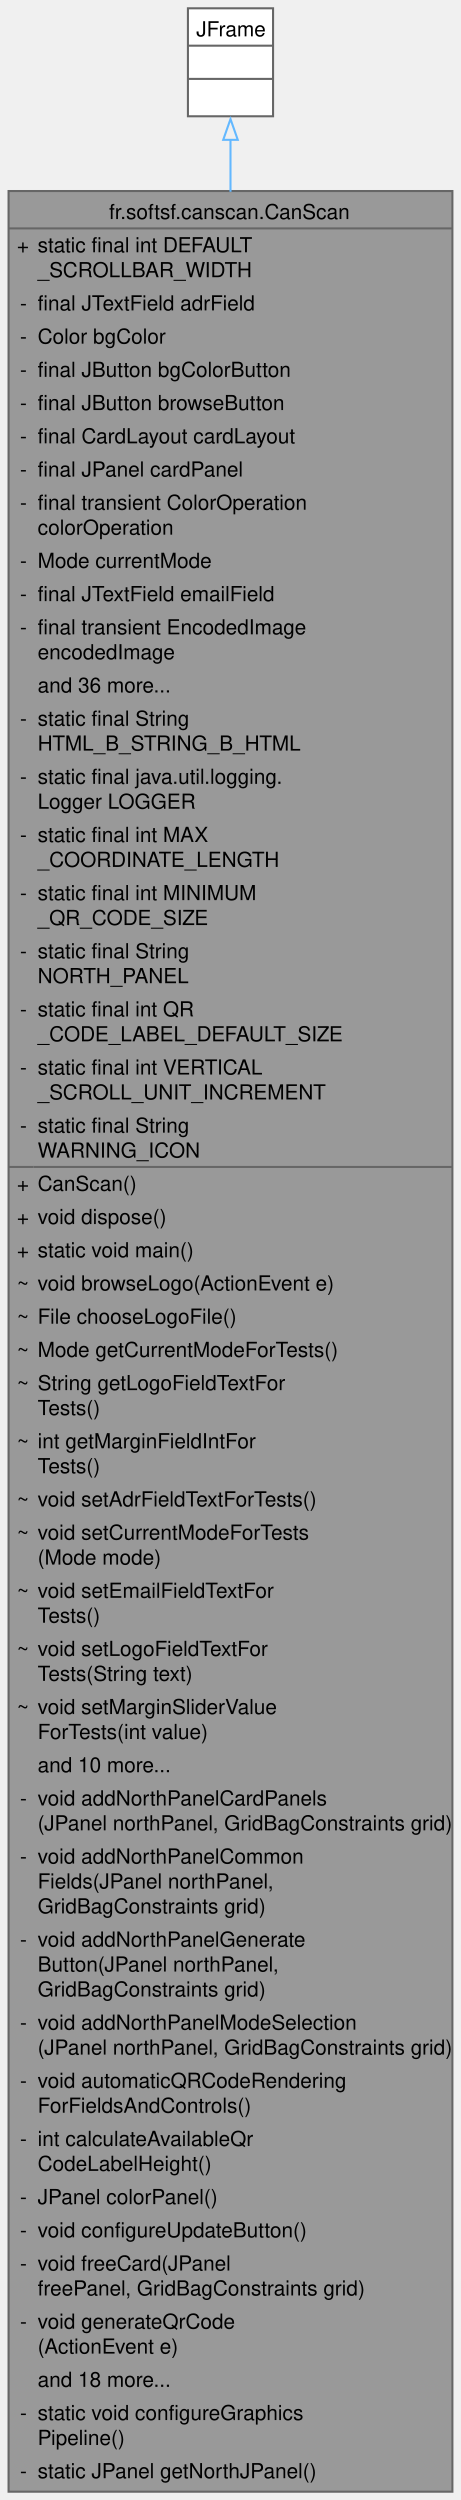
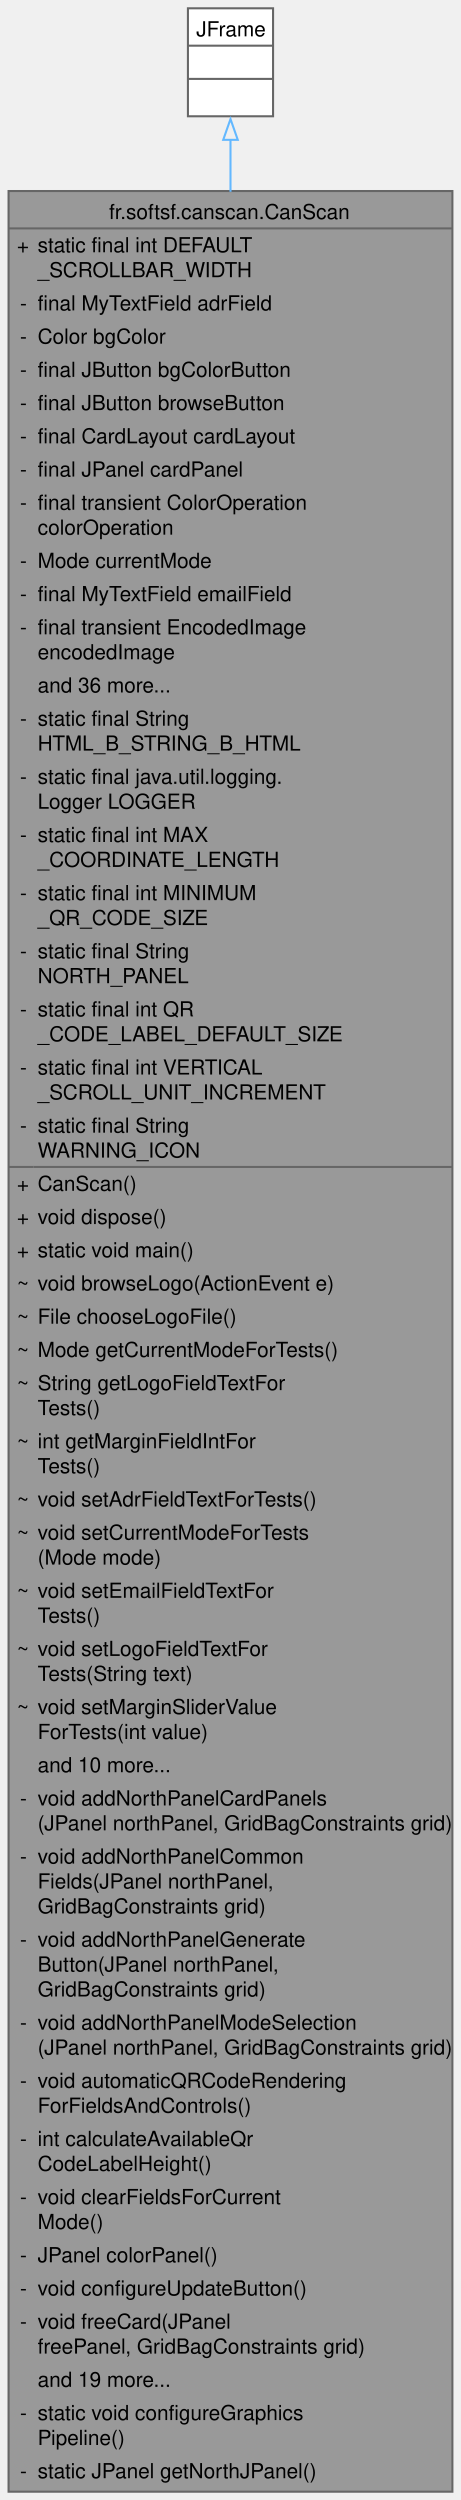
<svg xmlns="http://www.w3.org/2000/svg" xmlns:xlink="http://www.w3.org/1999/xlink" width="222pt" height="1204pt" viewBox="0.00 0.00 221.75 1204.00">
  <g id="graph0" class="graph" transform="scale(1 1) rotate(0) translate(4 1200)">
    <g id="Node000001" class="node">
      <g id="a_Node000001">
        <a xlink:title="CanScan — Swing QR code generator with MECARD, MEET, and FREE modes.">
          <polygon fill="#999999" stroke="none" points="213.75,-1108 0,-1108 0,0 213.75,0 213.75,-1108" />
          <text text-anchor="start" x="48.38" y="-1094.5" font-family="Helvetica,sans-Serif" font-size="10.00">fr.softsf.canscan.CanScan</text>
          <text text-anchor="start" x="4" y="-1078.5" font-family="Helvetica,sans-Serif" font-size="10.00">+</text>
          <text text-anchor="start" x="14" y="-1078.5" font-family="Helvetica,sans-Serif" font-size="10.00">static final int DEFAULT</text>
          <text text-anchor="start" x="14" y="-1066.5" font-family="Helvetica,sans-Serif" font-size="10.00">_SCROLLBAR_WIDTH</text>
          <text text-anchor="start" x="5.5" y="-1050.5" font-family="Helvetica,sans-Serif" font-size="10.00">-</text>
-           <text text-anchor="start" x="14" y="-1050.5" font-family="Helvetica,sans-Serif" font-size="10.00">final JTextField adrField</text>
+           <text text-anchor="start" x="14" y="-1050.5" font-family="Helvetica,sans-Serif" font-size="10.00">final MyTextField adrField</text>
          <text text-anchor="start" x="5.5" y="-1034.5" font-family="Helvetica,sans-Serif" font-size="10.00">-</text>
          <text text-anchor="start" x="14" y="-1034.5" font-family="Helvetica,sans-Serif" font-size="10.00">Color bgColor</text>
          <text text-anchor="start" x="5.5" y="-1018.5" font-family="Helvetica,sans-Serif" font-size="10.00">-</text>
          <text text-anchor="start" x="14" y="-1018.5" font-family="Helvetica,sans-Serif" font-size="10.00">final JButton bgColorButton</text>
          <text text-anchor="start" x="5.5" y="-1002.5" font-family="Helvetica,sans-Serif" font-size="10.00">-</text>
          <text text-anchor="start" x="14" y="-1002.5" font-family="Helvetica,sans-Serif" font-size="10.00">final JButton browseButton</text>
          <text text-anchor="start" x="5.5" y="-986.5" font-family="Helvetica,sans-Serif" font-size="10.00">-</text>
          <text text-anchor="start" x="14" y="-986.5" font-family="Helvetica,sans-Serif" font-size="10.00">final CardLayout cardLayout</text>
          <text text-anchor="start" x="5.5" y="-970.5" font-family="Helvetica,sans-Serif" font-size="10.00">-</text>
          <text text-anchor="start" x="14" y="-970.5" font-family="Helvetica,sans-Serif" font-size="10.00">final JPanel cardPanel</text>
          <text text-anchor="start" x="5.5" y="-954.5" font-family="Helvetica,sans-Serif" font-size="10.00">-</text>
          <text text-anchor="start" x="14" y="-954.5" font-family="Helvetica,sans-Serif" font-size="10.00">final transient ColorOperation</text>
          <text text-anchor="start" x="14" y="-942.5" font-family="Helvetica,sans-Serif" font-size="10.00"> colorOperation</text>
          <text text-anchor="start" x="5.5" y="-926.5" font-family="Helvetica,sans-Serif" font-size="10.00">-</text>
          <text text-anchor="start" x="14" y="-926.5" font-family="Helvetica,sans-Serif" font-size="10.00">Mode currentMode</text>
          <text text-anchor="start" x="5.5" y="-910.5" font-family="Helvetica,sans-Serif" font-size="10.00">-</text>
-           <text text-anchor="start" x="14" y="-910.5" font-family="Helvetica,sans-Serif" font-size="10.00">final JTextField emailField</text>
+           <text text-anchor="start" x="14" y="-910.5" font-family="Helvetica,sans-Serif" font-size="10.00">final MyTextField emailField</text>
          <text text-anchor="start" x="5.5" y="-894.5" font-family="Helvetica,sans-Serif" font-size="10.00">-</text>
          <text text-anchor="start" x="14" y="-894.5" font-family="Helvetica,sans-Serif" font-size="10.00">final transient EncodedImage</text>
          <text text-anchor="start" x="14" y="-882.5" font-family="Helvetica,sans-Serif" font-size="10.00"> encodedImage</text>
          <text text-anchor="start" x="14" y="-866.5" font-family="Helvetica,sans-Serif" font-size="10.00">and 36 more...</text>
          <text text-anchor="start" x="5.5" y="-850.5" font-family="Helvetica,sans-Serif" font-size="10.00">-</text>
          <text text-anchor="start" x="14" y="-850.5" font-family="Helvetica,sans-Serif" font-size="10.00">static final String</text>
          <text text-anchor="start" x="14" y="-838.5" font-family="Helvetica,sans-Serif" font-size="10.00"> HTML_B_STRING_B_HTML</text>
          <text text-anchor="start" x="5.5" y="-822.5" font-family="Helvetica,sans-Serif" font-size="10.00">-</text>
          <text text-anchor="start" x="14" y="-822.5" font-family="Helvetica,sans-Serif" font-size="10.00">static final java.util.logging.</text>
          <text text-anchor="start" x="14" y="-810.5" font-family="Helvetica,sans-Serif" font-size="10.00">Logger LOGGER</text>
          <text text-anchor="start" x="5.5" y="-794.5" font-family="Helvetica,sans-Serif" font-size="10.00">-</text>
          <text text-anchor="start" x="14" y="-794.5" font-family="Helvetica,sans-Serif" font-size="10.00">static final int MAX</text>
          <text text-anchor="start" x="14" y="-782.5" font-family="Helvetica,sans-Serif" font-size="10.00">_COORDINATE_LENGTH</text>
          <text text-anchor="start" x="5.5" y="-766.5" font-family="Helvetica,sans-Serif" font-size="10.00">-</text>
          <text text-anchor="start" x="14" y="-766.5" font-family="Helvetica,sans-Serif" font-size="10.00">static final int MINIMUM</text>
          <text text-anchor="start" x="14" y="-754.5" font-family="Helvetica,sans-Serif" font-size="10.00">_QR_CODE_SIZE</text>
          <text text-anchor="start" x="5.5" y="-738.5" font-family="Helvetica,sans-Serif" font-size="10.00">-</text>
          <text text-anchor="start" x="14" y="-738.5" font-family="Helvetica,sans-Serif" font-size="10.00">static final String</text>
          <text text-anchor="start" x="14" y="-726.5" font-family="Helvetica,sans-Serif" font-size="10.00"> NORTH_PANEL</text>
          <text text-anchor="start" x="5.5" y="-710.5" font-family="Helvetica,sans-Serif" font-size="10.00">-</text>
          <text text-anchor="start" x="14" y="-710.5" font-family="Helvetica,sans-Serif" font-size="10.00">static final int QR</text>
          <text text-anchor="start" x="14" y="-698.5" font-family="Helvetica,sans-Serif" font-size="10.00">_CODE_LABEL_DEFAULT_SIZE</text>
          <text text-anchor="start" x="5.5" y="-682.5" font-family="Helvetica,sans-Serif" font-size="10.00">-</text>
          <text text-anchor="start" x="14" y="-682.5" font-family="Helvetica,sans-Serif" font-size="10.00">static final int VERTICAL</text>
          <text text-anchor="start" x="14" y="-670.5" font-family="Helvetica,sans-Serif" font-size="10.00">_SCROLL_UNIT_INCREMENT</text>
          <text text-anchor="start" x="5.5" y="-654.5" font-family="Helvetica,sans-Serif" font-size="10.00">-</text>
          <text text-anchor="start" x="14" y="-654.5" font-family="Helvetica,sans-Serif" font-size="10.00">static final String</text>
          <text text-anchor="start" x="14" y="-642.5" font-family="Helvetica,sans-Serif" font-size="10.00"> WARNING_ICON</text>
          <text text-anchor="start" x="4" y="-626.5" font-family="Helvetica,sans-Serif" font-size="10.00">+</text>
          <text text-anchor="start" x="14" y="-626.5" font-family="Helvetica,sans-Serif" font-size="10.00">CanScan()</text>
          <text text-anchor="start" x="4" y="-610.5" font-family="Helvetica,sans-Serif" font-size="10.00">+</text>
          <text text-anchor="start" x="14" y="-610.5" font-family="Helvetica,sans-Serif" font-size="10.00">void dispose()</text>
          <text text-anchor="start" x="4" y="-594.5" font-family="Helvetica,sans-Serif" font-size="10.00">+</text>
          <text text-anchor="start" x="14" y="-594.5" font-family="Helvetica,sans-Serif" font-size="10.00">static void main()</text>
          <text text-anchor="start" x="4" y="-578.5" font-family="Helvetica,sans-Serif" font-size="10.00">~</text>
          <text text-anchor="start" x="14" y="-578.5" font-family="Helvetica,sans-Serif" font-size="10.00">void browseLogo(ActionEvent e)</text>
          <text text-anchor="start" x="4" y="-562.5" font-family="Helvetica,sans-Serif" font-size="10.00">~</text>
          <text text-anchor="start" x="14" y="-562.5" font-family="Helvetica,sans-Serif" font-size="10.00">File chooseLogoFile()</text>
          <text text-anchor="start" x="4" y="-546.5" font-family="Helvetica,sans-Serif" font-size="10.00">~</text>
          <text text-anchor="start" x="14" y="-546.5" font-family="Helvetica,sans-Serif" font-size="10.00">Mode getCurrentModeForTests()</text>
          <text text-anchor="start" x="4" y="-530.5" font-family="Helvetica,sans-Serif" font-size="10.00">~</text>
          <text text-anchor="start" x="14" y="-530.5" font-family="Helvetica,sans-Serif" font-size="10.00">String getLogoFieldTextFor</text>
          <text text-anchor="start" x="14" y="-518.5" font-family="Helvetica,sans-Serif" font-size="10.00">Tests()</text>
          <text text-anchor="start" x="4" y="-502.5" font-family="Helvetica,sans-Serif" font-size="10.00">~</text>
          <text text-anchor="start" x="14" y="-502.5" font-family="Helvetica,sans-Serif" font-size="10.00">int getMarginFieldIntFor</text>
          <text text-anchor="start" x="14" y="-490.5" font-family="Helvetica,sans-Serif" font-size="10.00">Tests()</text>
          <text text-anchor="start" x="4" y="-474.5" font-family="Helvetica,sans-Serif" font-size="10.00">~</text>
          <text text-anchor="start" x="14" y="-474.5" font-family="Helvetica,sans-Serif" font-size="10.00">void setAdrFieldTextForTests()</text>
          <text text-anchor="start" x="4" y="-458.5" font-family="Helvetica,sans-Serif" font-size="10.00">~</text>
          <text text-anchor="start" x="14" y="-458.5" font-family="Helvetica,sans-Serif" font-size="10.00">void setCurrentModeForTests</text>
          <text text-anchor="start" x="14" y="-446.5" font-family="Helvetica,sans-Serif" font-size="10.00">(Mode mode)</text>
          <text text-anchor="start" x="4" y="-430.5" font-family="Helvetica,sans-Serif" font-size="10.00">~</text>
          <text text-anchor="start" x="14" y="-430.5" font-family="Helvetica,sans-Serif" font-size="10.00">void setEmailFieldTextFor</text>
          <text text-anchor="start" x="14" y="-418.5" font-family="Helvetica,sans-Serif" font-size="10.00">Tests()</text>
          <text text-anchor="start" x="4" y="-402.5" font-family="Helvetica,sans-Serif" font-size="10.00">~</text>
          <text text-anchor="start" x="14" y="-402.5" font-family="Helvetica,sans-Serif" font-size="10.00">void setLogoFieldTextFor</text>
          <text text-anchor="start" x="14" y="-390.5" font-family="Helvetica,sans-Serif" font-size="10.00">Tests(String text)</text>
          <text text-anchor="start" x="4" y="-374.5" font-family="Helvetica,sans-Serif" font-size="10.00">~</text>
          <text text-anchor="start" x="14" y="-374.5" font-family="Helvetica,sans-Serif" font-size="10.00">void setMarginSliderValue</text>
          <text text-anchor="start" x="14" y="-362.5" font-family="Helvetica,sans-Serif" font-size="10.00">ForTests(int value)</text>
          <text text-anchor="start" x="14" y="-346.5" font-family="Helvetica,sans-Serif" font-size="10.00">and 10 more...</text>
          <text text-anchor="start" x="5.5" y="-330.5" font-family="Helvetica,sans-Serif" font-size="10.00">-</text>
          <text text-anchor="start" x="14" y="-330.5" font-family="Helvetica,sans-Serif" font-size="10.00">void addNorthPanelCardPanels</text>
          <text text-anchor="start" x="14" y="-318.5" font-family="Helvetica,sans-Serif" font-size="10.00">(JPanel northPanel, GridBagConstraints grid)</text>
          <text text-anchor="start" x="5.5" y="-302.5" font-family="Helvetica,sans-Serif" font-size="10.00">-</text>
          <text text-anchor="start" x="14" y="-302.5" font-family="Helvetica,sans-Serif" font-size="10.00">void addNorthPanelCommon</text>
          <text text-anchor="start" x="14" y="-290.5" font-family="Helvetica,sans-Serif" font-size="10.00">Fields(JPanel northPanel,</text>
          <text text-anchor="start" x="14" y="-278.5" font-family="Helvetica,sans-Serif" font-size="10.00"> GridBagConstraints grid)</text>
          <text text-anchor="start" x="5.5" y="-262.5" font-family="Helvetica,sans-Serif" font-size="10.00">-</text>
          <text text-anchor="start" x="14" y="-262.5" font-family="Helvetica,sans-Serif" font-size="10.00">void addNorthPanelGenerate</text>
          <text text-anchor="start" x="14" y="-250.5" font-family="Helvetica,sans-Serif" font-size="10.00">Button(JPanel northPanel,</text>
          <text text-anchor="start" x="14" y="-238.5" font-family="Helvetica,sans-Serif" font-size="10.00"> GridBagConstraints grid)</text>
          <text text-anchor="start" x="5.5" y="-222.5" font-family="Helvetica,sans-Serif" font-size="10.00">-</text>
          <text text-anchor="start" x="14" y="-222.5" font-family="Helvetica,sans-Serif" font-size="10.00">void addNorthPanelModeSelection</text>
          <text text-anchor="start" x="14" y="-210.5" font-family="Helvetica,sans-Serif" font-size="10.00">(JPanel northPanel, GridBagConstraints grid)</text>
          <text text-anchor="start" x="5.5" y="-194.5" font-family="Helvetica,sans-Serif" font-size="10.00">-</text>
          <text text-anchor="start" x="14" y="-194.5" font-family="Helvetica,sans-Serif" font-size="10.00">void automaticQRCodeRendering</text>
          <text text-anchor="start" x="14" y="-182.5" font-family="Helvetica,sans-Serif" font-size="10.00">ForFieldsAndControls()</text>
          <text text-anchor="start" x="5.5" y="-166.5" font-family="Helvetica,sans-Serif" font-size="10.00">-</text>
          <text text-anchor="start" x="14" y="-166.5" font-family="Helvetica,sans-Serif" font-size="10.00">int calculateAvailableQr</text>
          <text text-anchor="start" x="14" y="-154.5" font-family="Helvetica,sans-Serif" font-size="10.00">CodeLabelHeight()</text>
          <text text-anchor="start" x="5.5" y="-138.5" font-family="Helvetica,sans-Serif" font-size="10.00">-</text>
-           <text text-anchor="start" x="14" y="-138.5" font-family="Helvetica,sans-Serif" font-size="10.00">JPanel colorPanel()</text>
-           <text text-anchor="start" x="5.5" y="-122.5" font-family="Helvetica,sans-Serif" font-size="10.00">-</text>
-           <text text-anchor="start" x="14" y="-122.5" font-family="Helvetica,sans-Serif" font-size="10.00">void configureUpdateButton()</text>
-           <text text-anchor="start" x="5.5" y="-106.5" font-family="Helvetica,sans-Serif" font-size="10.00">-</text>
-           <text text-anchor="start" x="14" y="-106.5" font-family="Helvetica,sans-Serif" font-size="10.00">void freeCard(JPanel</text>
-           <text text-anchor="start" x="14" y="-94.5" font-family="Helvetica,sans-Serif" font-size="10.00"> freePanel, GridBagConstraints grid)</text>
+           <text text-anchor="start" x="14" y="-138.5" font-family="Helvetica,sans-Serif" font-size="10.00">void clearFieldsForCurrent</text>
+           <text text-anchor="start" x="14" y="-126.5" font-family="Helvetica,sans-Serif" font-size="10.00">Mode()</text>
+           <text text-anchor="start" x="5.5" y="-110.5" font-family="Helvetica,sans-Serif" font-size="10.00">-</text>
+           <text text-anchor="start" x="14" y="-110.5" font-family="Helvetica,sans-Serif" font-size="10.00">JPanel colorPanel()</text>
+           <text text-anchor="start" x="5.5" y="-94.5" font-family="Helvetica,sans-Serif" font-size="10.00">-</text>
+           <text text-anchor="start" x="14" y="-94.5" font-family="Helvetica,sans-Serif" font-size="10.00">void configureUpdateButton()</text>
          <text text-anchor="start" x="5.5" y="-78.5" font-family="Helvetica,sans-Serif" font-size="10.00">-</text>
-           <text text-anchor="start" x="14" y="-78.5" font-family="Helvetica,sans-Serif" font-size="10.00">void generateQrCode</text>
-           <text text-anchor="start" x="14" y="-66.5" font-family="Helvetica,sans-Serif" font-size="10.00">(ActionEvent e)</text>
-           <text text-anchor="start" x="14" y="-50.5" font-family="Helvetica,sans-Serif" font-size="10.00">and 18 more...</text>
+           <text text-anchor="start" x="14" y="-78.5" font-family="Helvetica,sans-Serif" font-size="10.00">void freeCard(JPanel</text>
+           <text text-anchor="start" x="14" y="-66.5" font-family="Helvetica,sans-Serif" font-size="10.00"> freePanel, GridBagConstraints grid)</text>
+           <text text-anchor="start" x="14" y="-50.5" font-family="Helvetica,sans-Serif" font-size="10.00">and 19 more...</text>
          <text text-anchor="start" x="5.5" y="-34.5" font-family="Helvetica,sans-Serif" font-size="10.00">-</text>
          <text text-anchor="start" x="14" y="-34.5" font-family="Helvetica,sans-Serif" font-size="10.00">static void configureGraphics</text>
          <text text-anchor="start" x="14" y="-22.5" font-family="Helvetica,sans-Serif" font-size="10.00">Pipeline()</text>
          <text text-anchor="start" x="5.5" y="-6.5" font-family="Helvetica,sans-Serif" font-size="10.00">-</text>
          <text text-anchor="start" x="14" y="-6.5" font-family="Helvetica,sans-Serif" font-size="10.00">static JPanel getNorthJPanel()</text>
          <polygon fill="#666666" stroke="#666666" points="0,-1090 0,-1090 213.75,-1090 213.75,-1090 0,-1090" />
          <polygon fill="#666666" stroke="#666666" points="0,-638 0,-638 12,-638 12,-638 0,-638" />
          <polygon fill="#666666" stroke="#666666" points="12,-638 12,-638 213.75,-638 213.75,-638 12,-638" />
          <polygon fill="none" stroke="#666666" points="0,0 0,-1108 213.75,-1108 213.75,0 0,0" />
        </a>
      </g>
    </g>
    <g id="Node000002" class="node">
      <g id="a_Node000002">
        <a xlink:title=" ">
          <polygon fill="white" stroke="none" points="127.38,-1196 86.38,-1196 86.38,-1144 127.38,-1144 127.38,-1196" />
          <text text-anchor="start" x="90.38" y="-1182.5" font-family="Helvetica,sans-Serif" font-size="10.00">JFrame</text>
          <text text-anchor="start" x="105.38" y="-1166.5" font-family="Helvetica,sans-Serif" font-size="10.00"> </text>
          <text text-anchor="start" x="105.38" y="-1150.5" font-family="Helvetica,sans-Serif" font-size="10.00"> </text>
          <polygon fill="#666666" stroke="#666666" points="86.38,-1178 86.38,-1178 127.38,-1178 127.38,-1178 86.38,-1178" />
          <polygon fill="#666666" stroke="#666666" points="86.38,-1162 86.38,-1162 127.38,-1162 127.38,-1162 86.38,-1162" />
          <polygon fill="none" stroke="#666666" points="86.38,-1144 86.38,-1196 127.38,-1196 127.38,-1144 86.38,-1144" />
        </a>
      </g>
    </g>
    <g id="edge1_Node000001_Node000002" class="edge">
      <g id="a_edge1_Node000001_Node000002">
        <a xlink:title=" ">
          <path fill="none" stroke="#63b8ff" d="M106.88,-1132.67C106.88,-1125.26 106.88,-1116.87 106.88,-1107.62" />
          <polygon fill="none" stroke="#63b8ff" points="103.38,-1132.66 106.88,-1142.66 110.38,-1132.66 103.38,-1132.66" />
        </a>
      </g>
    </g>
  </g>
</svg>
